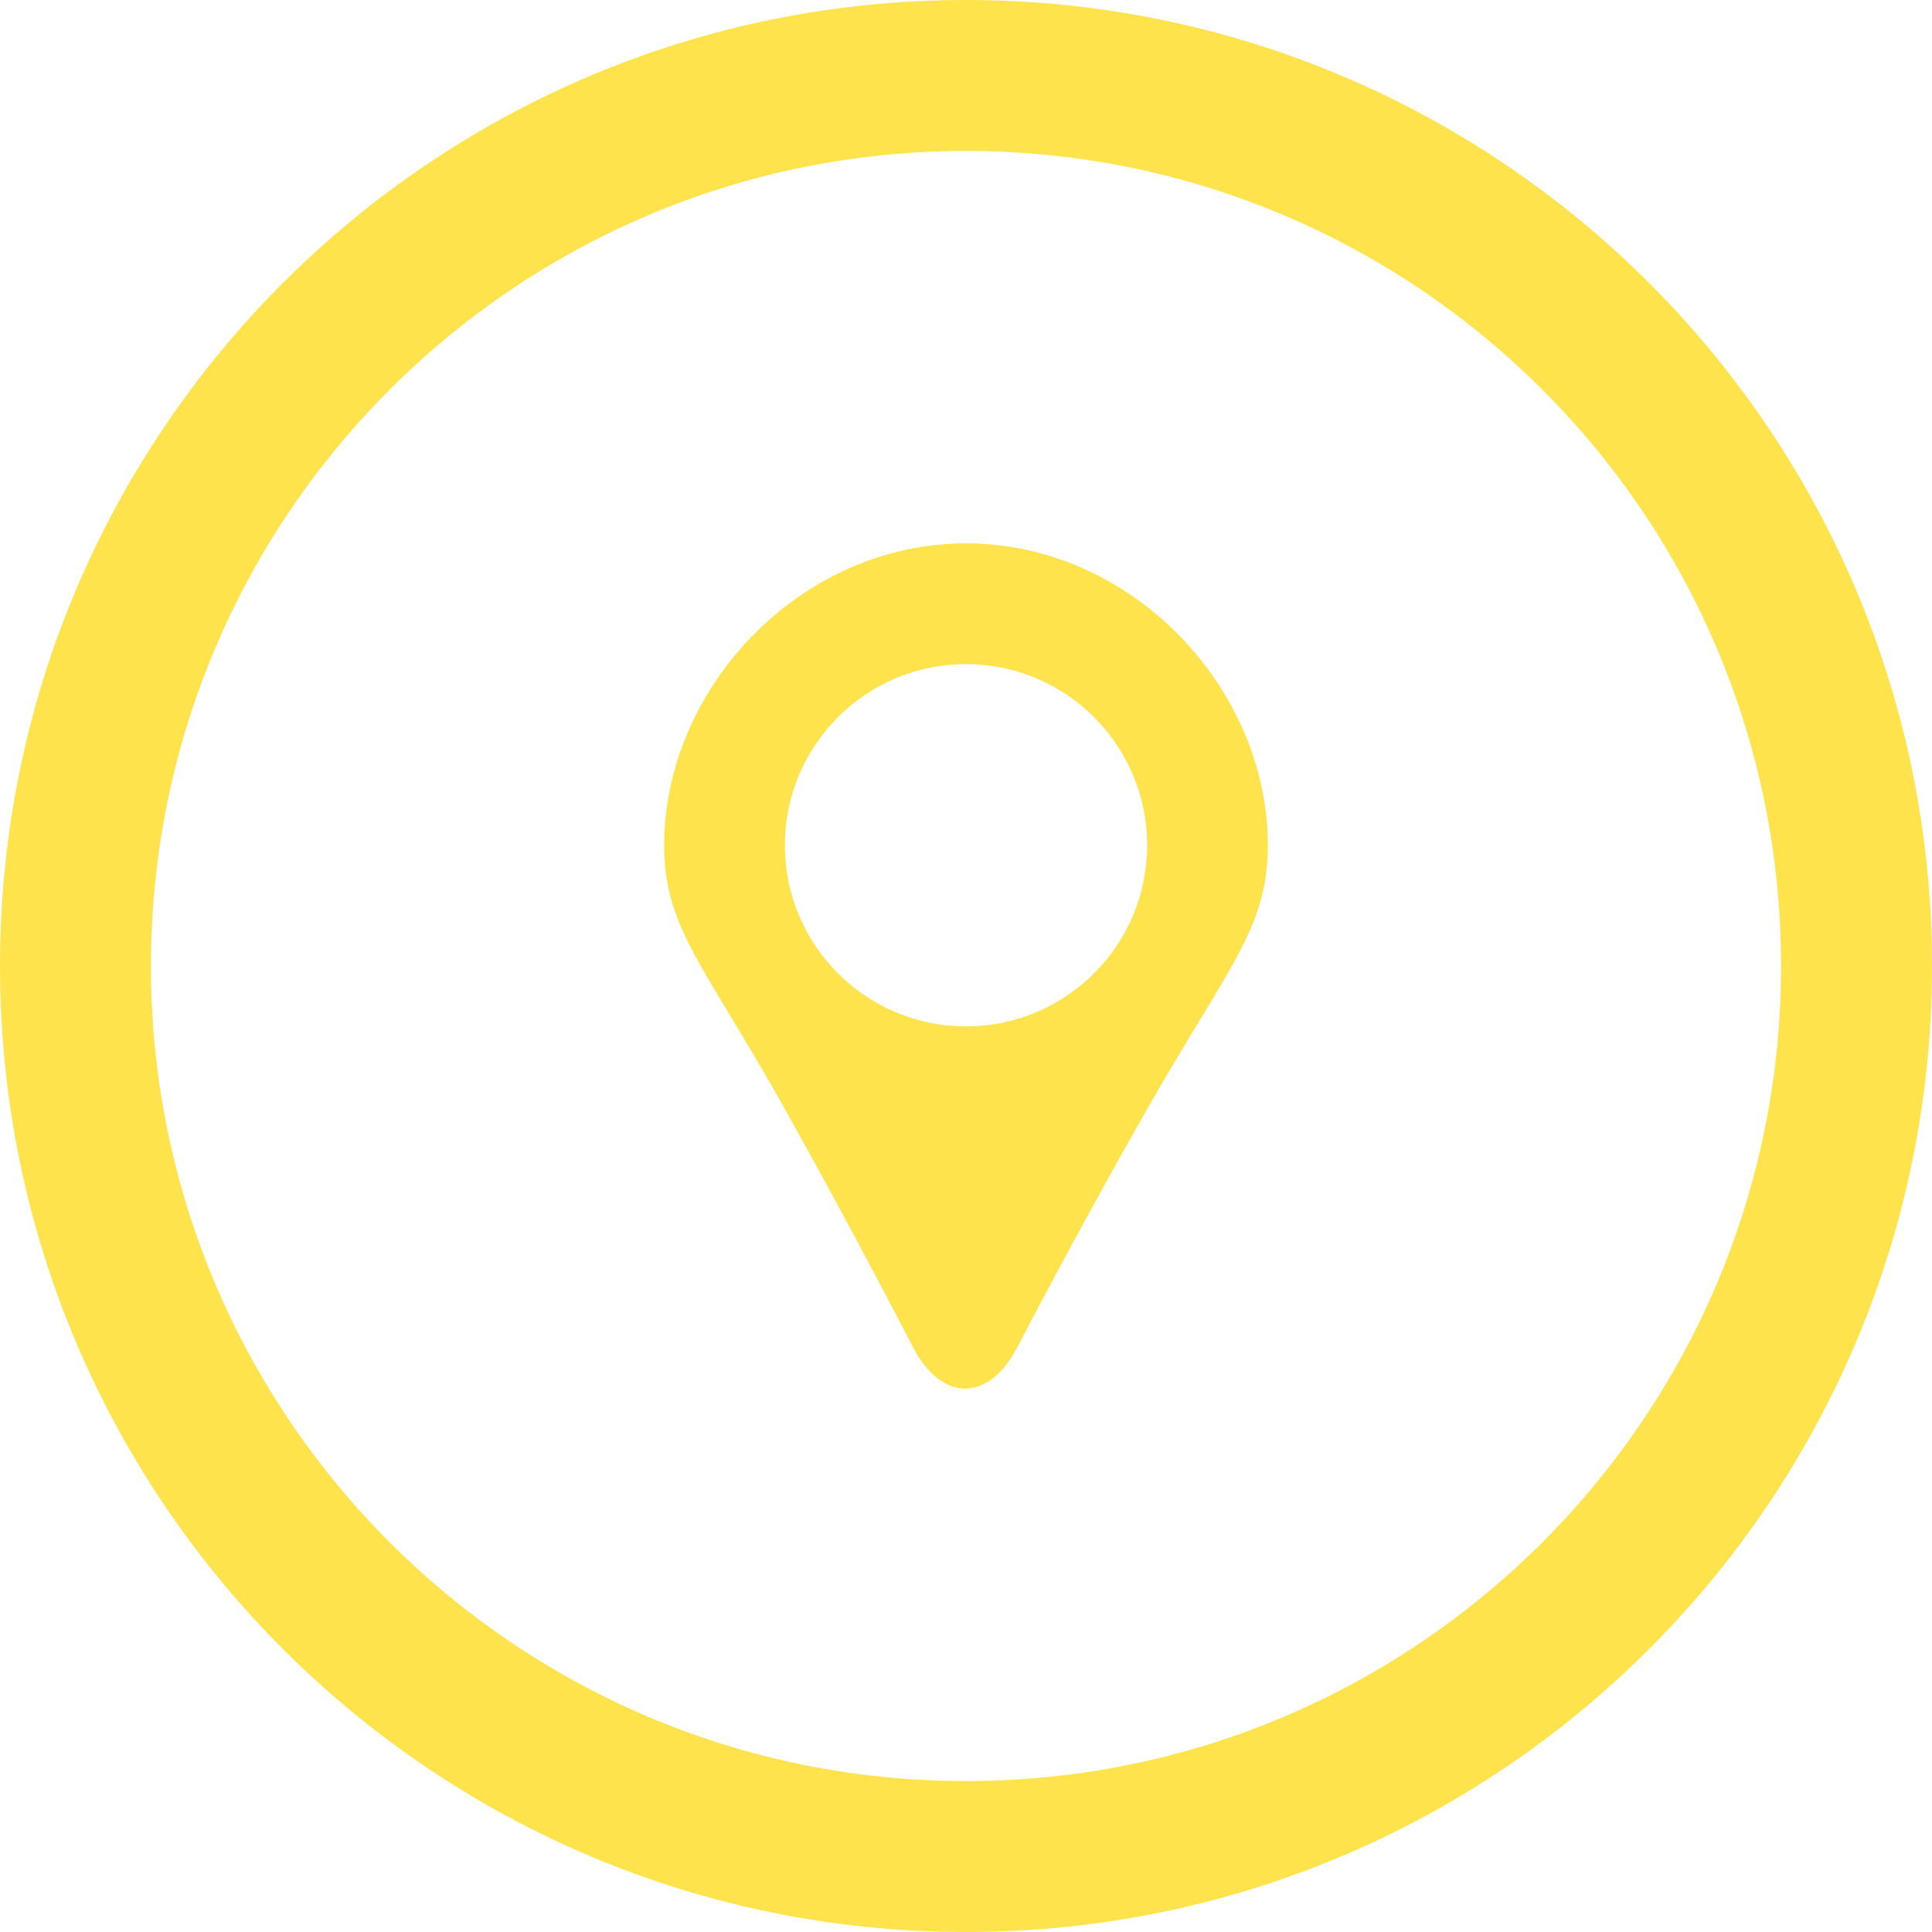
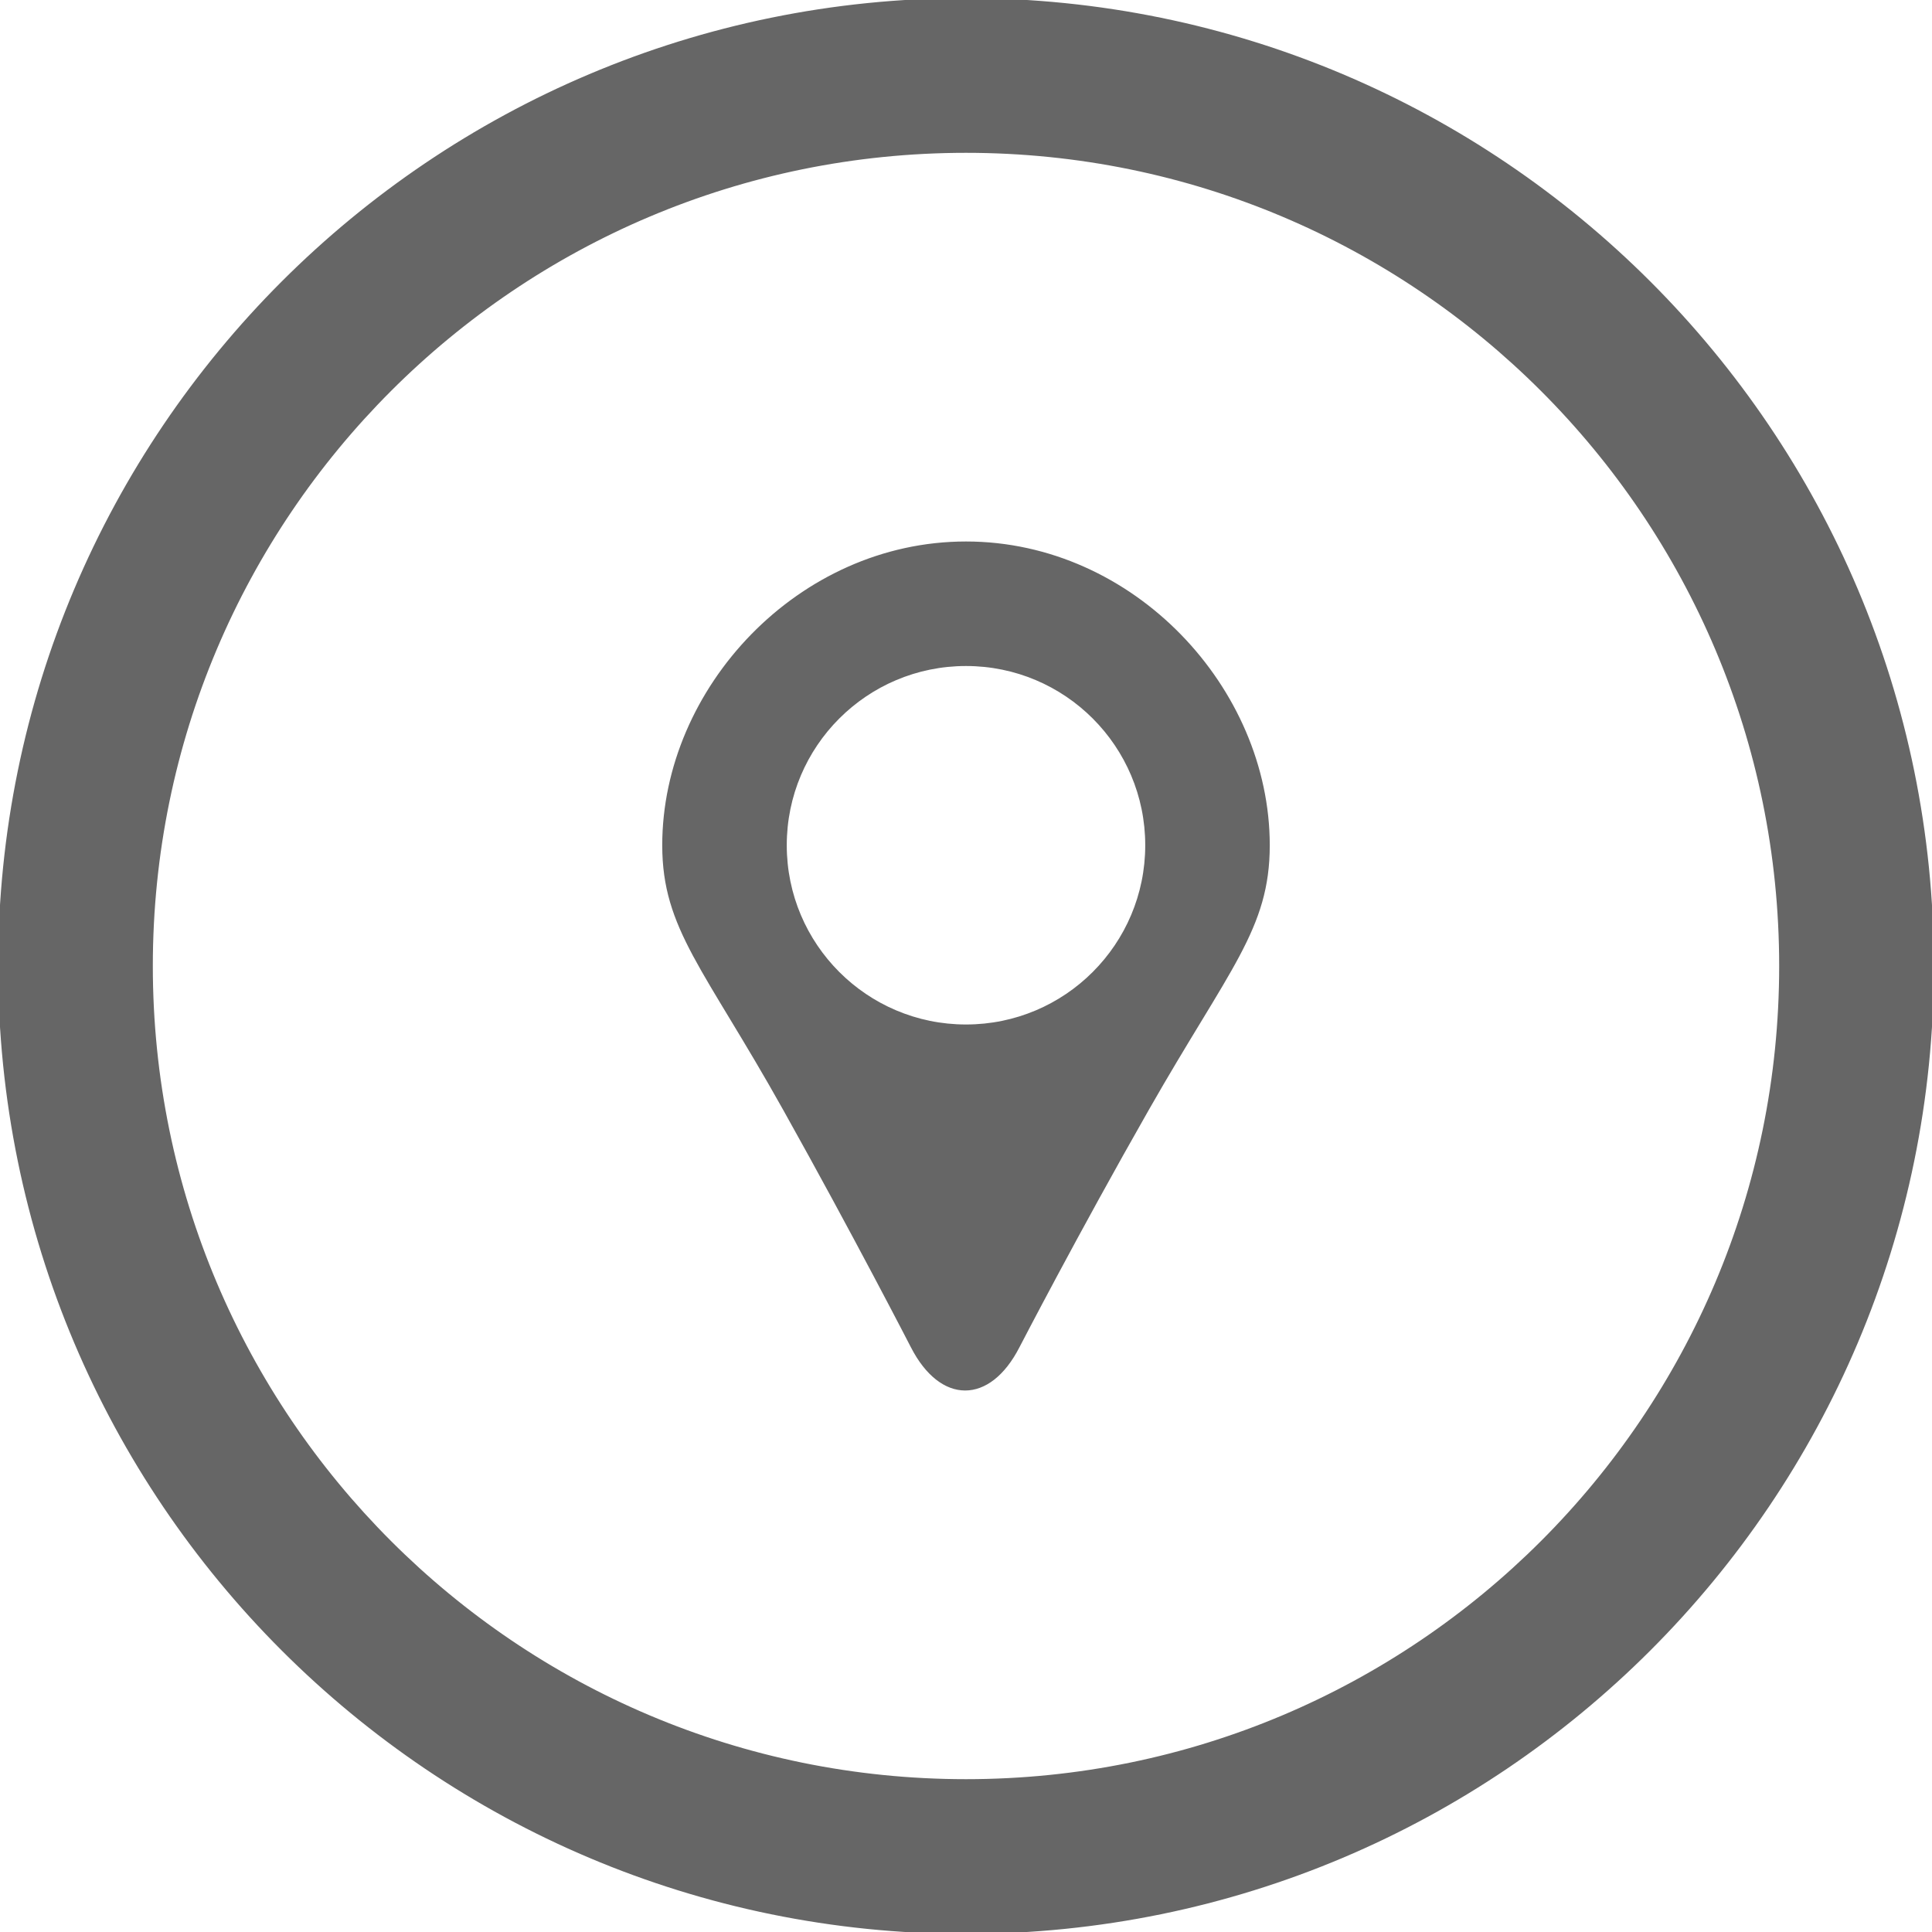
<svg xmlns="http://www.w3.org/2000/svg" version="1.1" id="Layer_1" x="0px" y="0px" width="512px" height="512px" viewBox="0 0 512 512" enable-background="new 0 0 512 512" xml:space="preserve">
  <defs id="defs11" />
-   <g id="g3" style="fill:#ffe34d;fill-opacity:1">
-     <path d="M256,144c-44.188,0-80,38.609-80,80c0,22.031,11,32.344,32,69.906c18.453,32.984,33.859,62.938,33.859,62.938   c7.641,14.859,20.172,14.875,27.828,0.031c0,0,15.516-30,34.312-62.969c21.406-37.562,32-47.859,32-69.906   C336,182.609,300.188,144,256,144z M256,272c-26.5,0-48-21.5-48-48c0-26.508,21.5-48,48-48c26.516,0,48,21.492,48,48   C304,250.5,282.516,272,256,272z" id="path5" style="fill:#ffe34d;fill-opacity:1" />
-     <path d="M256,0C114.625,0,0,114.609,0,256s114.625,256,256,256c141.406,0,256-114.609,256-256S397.406,0,256,0z M256,472   c-119.281,0-216-96.703-216-216S136.719,40,256,40c119.312,0,216,96.703,216,216S375.312,472,256,472z" id="path7" style="fill:#ffe34d;fill-opacity:1" />
+   <g id="g3" style="fill:#666666;fill-opacity:1;stroke:#666666;stroke-opacity:1">
+     <path d="M256,144c-44.188,0-80,38.609-80,80c0,22.031,11,32.344,32,69.906c18.453,32.984,33.859,62.938,33.859,62.938   c7.641,14.859,20.172,14.875,27.828,0.031c0,0,15.516-30,34.312-62.969c21.406-37.562,32-47.859,32-69.906   C336,182.609,300.188,144,256,144z M256,272c-26.5,0-48-21.5-48-48c0-26.508,21.5-48,48-48c26.516,0,48,21.492,48,48   C304,250.5,282.516,272,256,272z" id="path5" style="fill:#666666;fill-opacity:1;stroke:#666666;stroke-opacity:1" />
+     <path d="M256,0C114.625,0,0,114.609,0,256s114.625,256,256,256c141.406,0,256-114.609,256-256S397.406,0,256,0z M256,472   c-119.281,0-216-96.703-216-216S136.719,40,256,40c119.312,0,216,96.703,216,216S375.312,472,256,472z" id="path7" style="fill:#666666;fill-opacity:1;stroke:#666666;stroke-opacity:1" />
  </g>
</svg>
